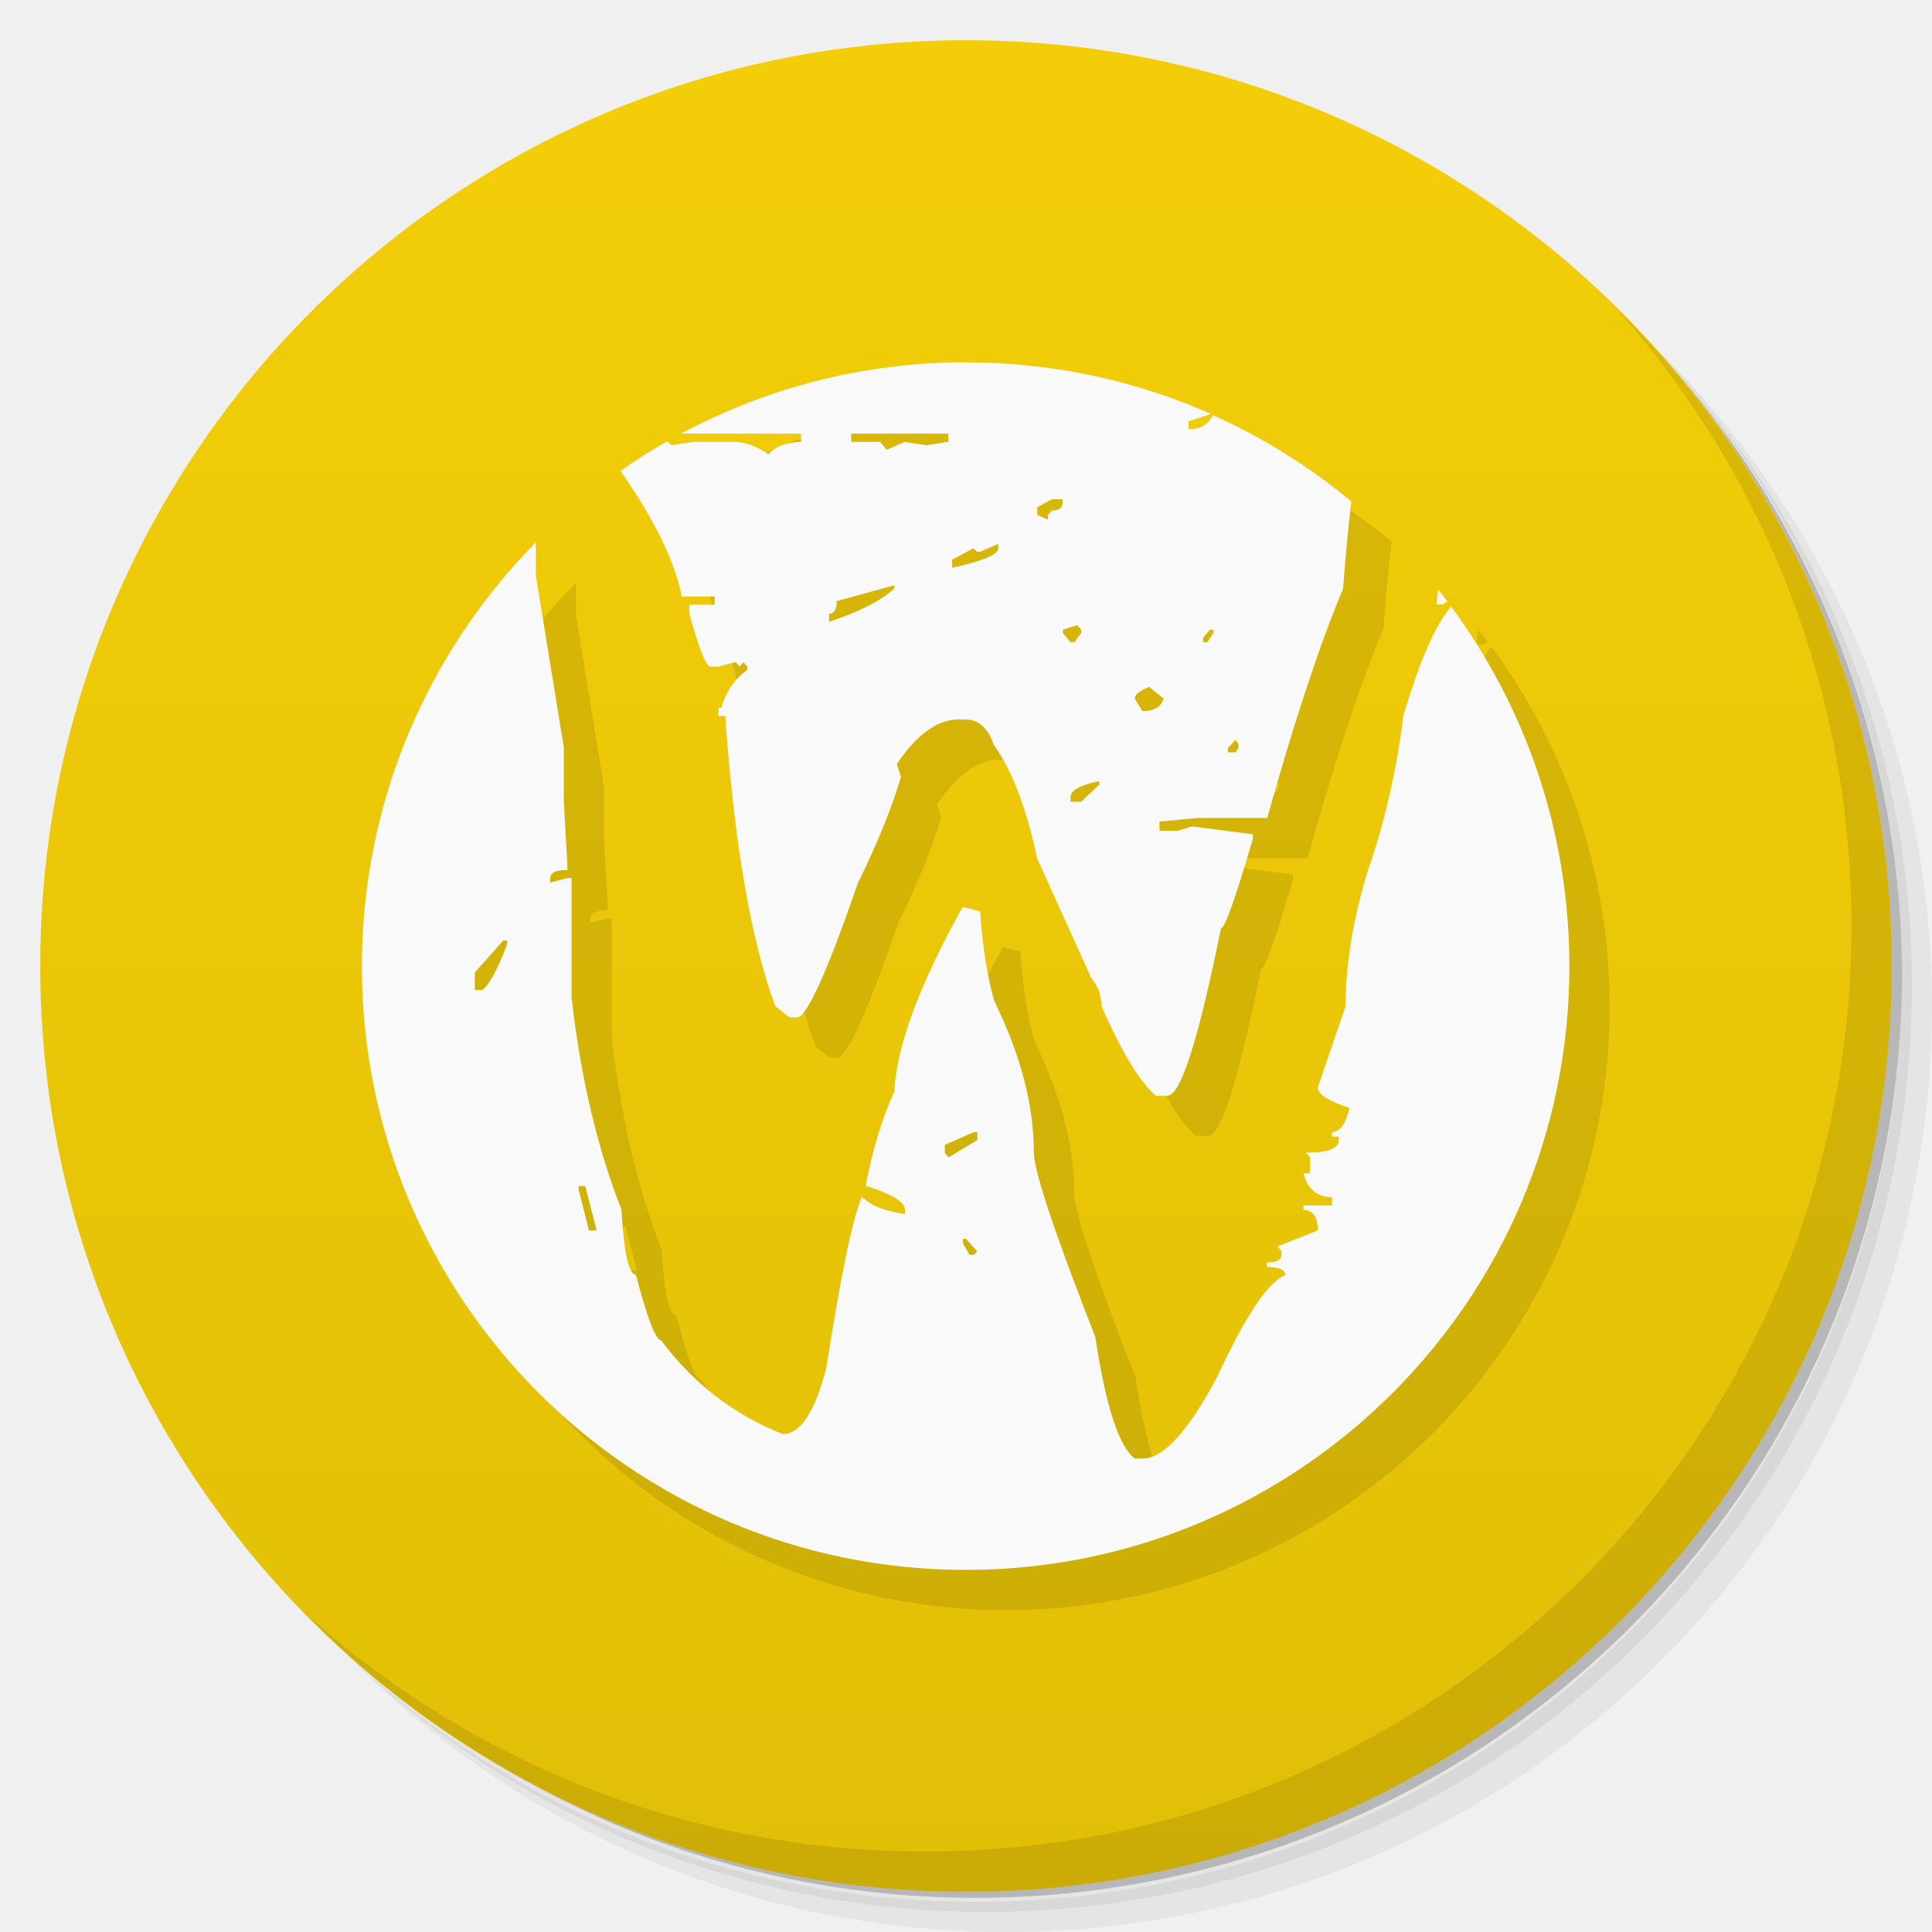
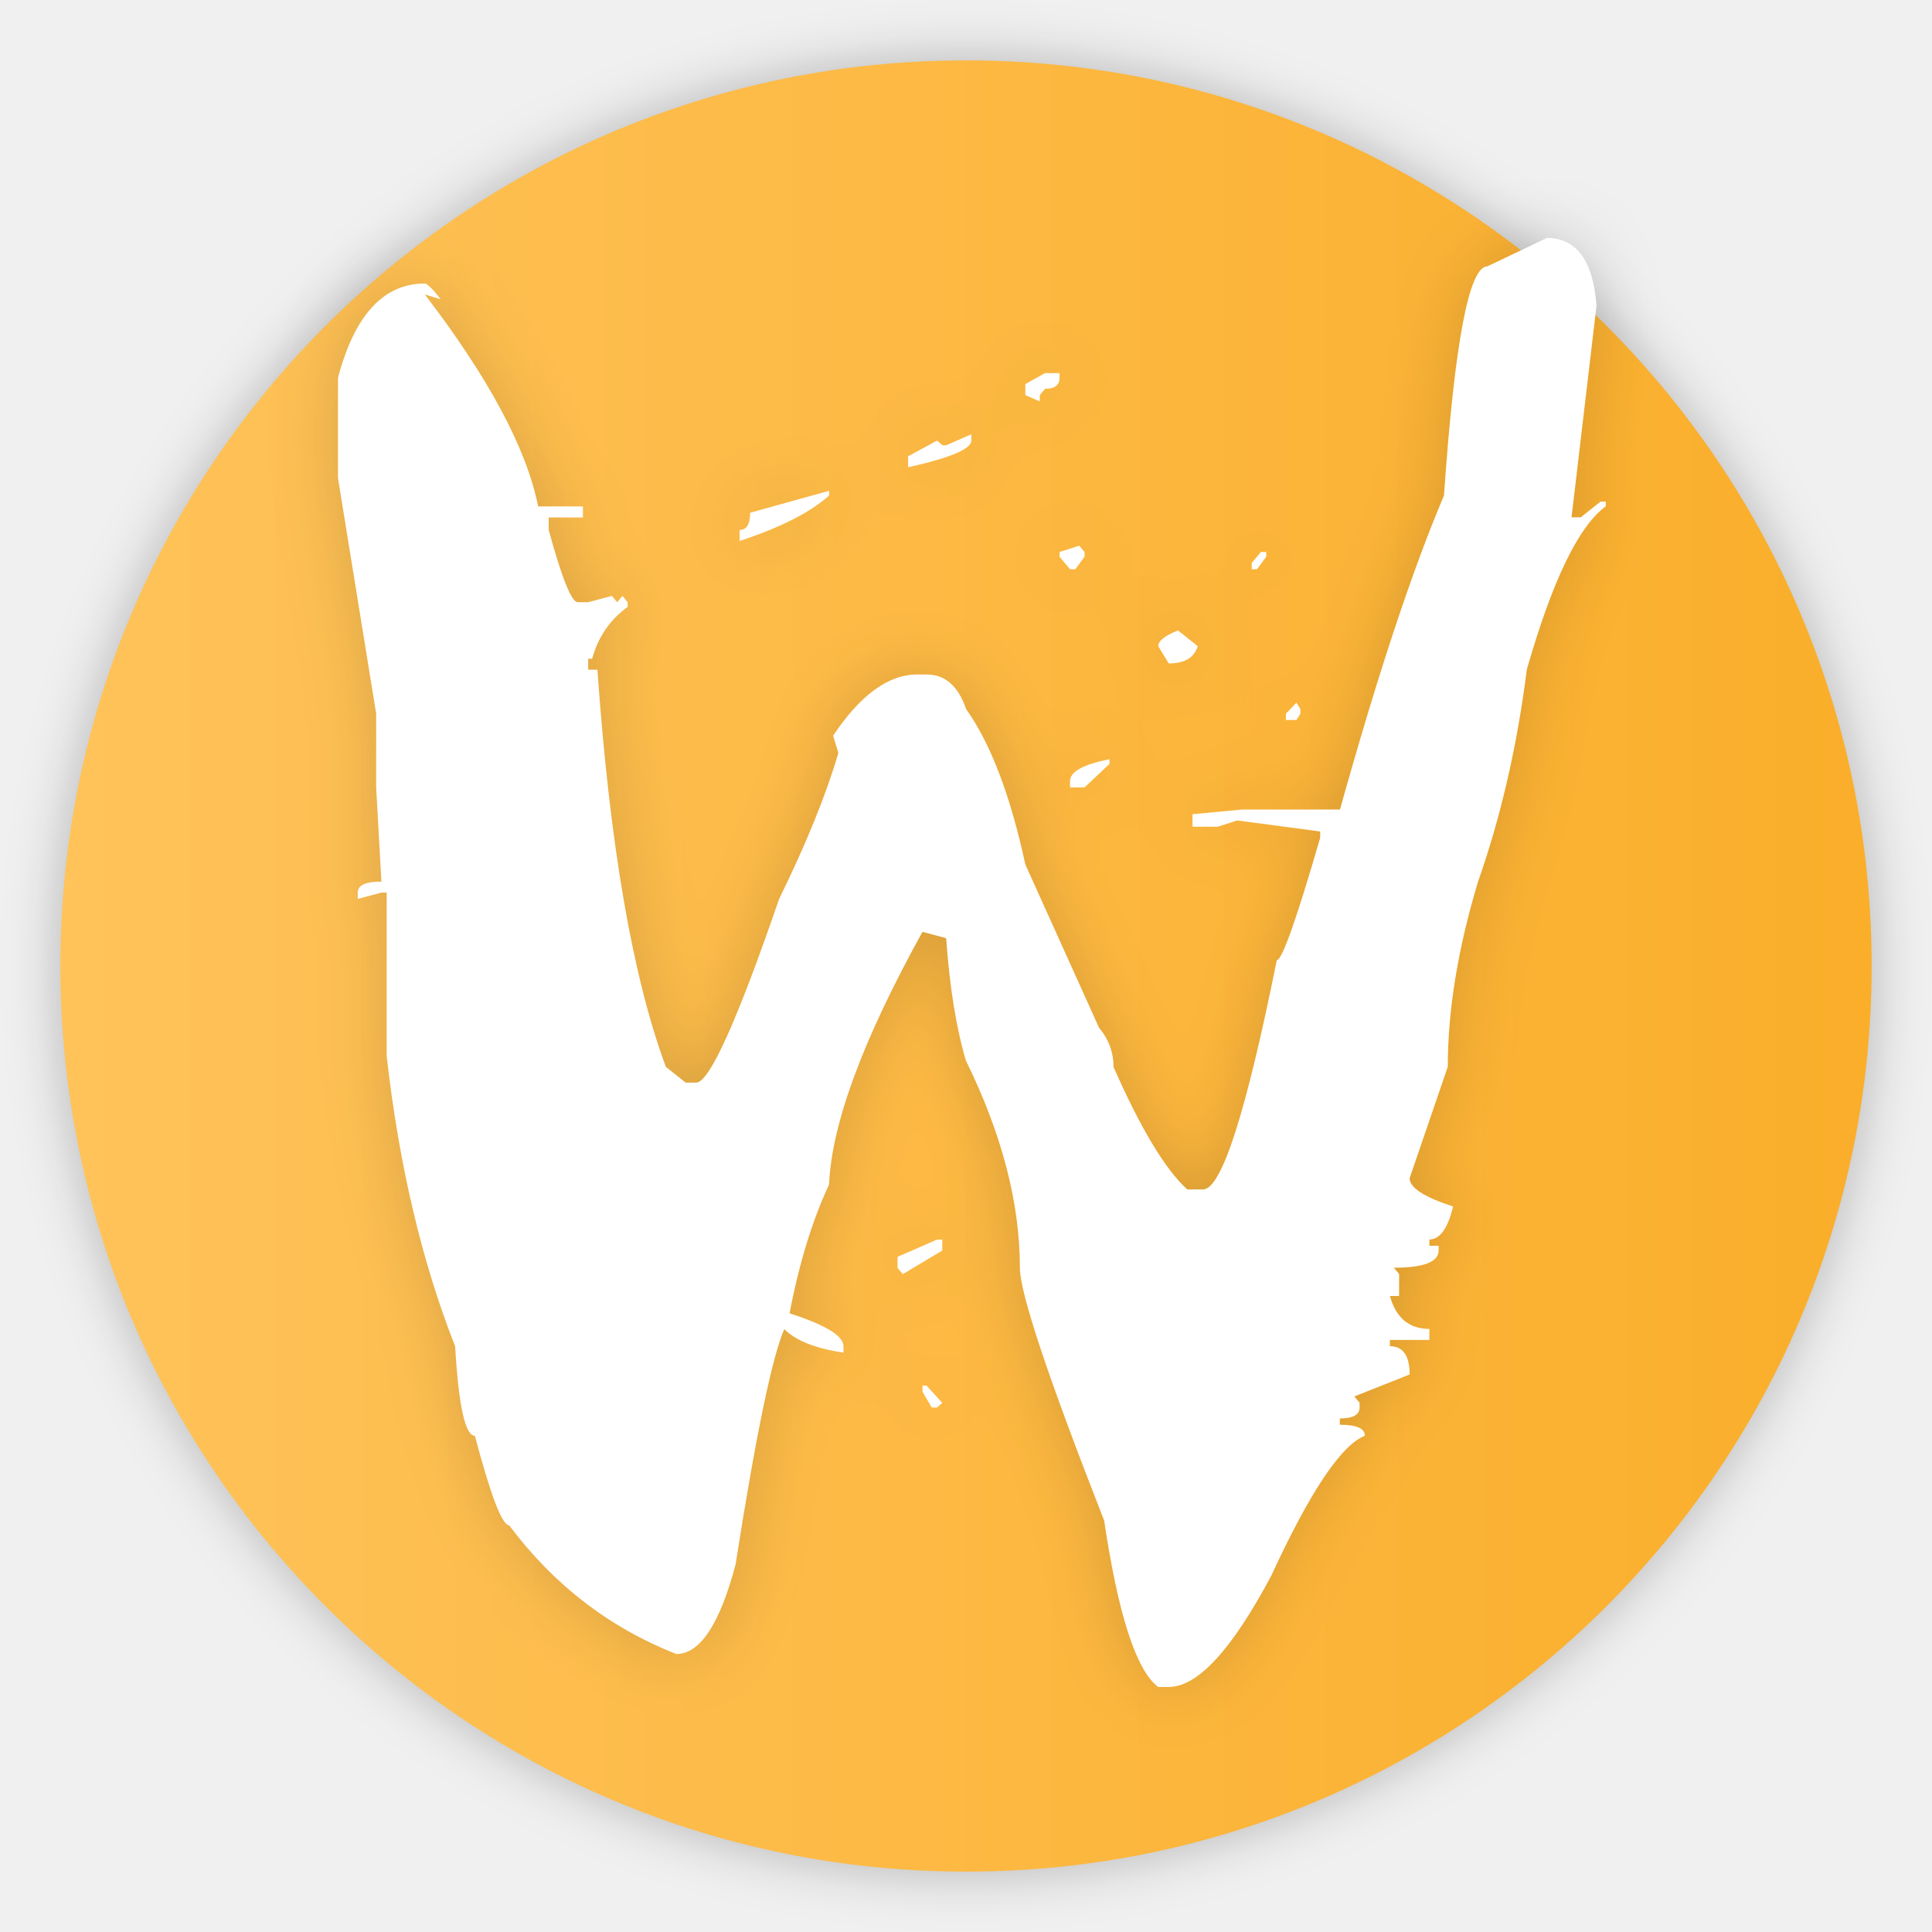
- <svg xmlns="http://www.w3.org/2000/svg" viewBox="0 0 48 48">
+ <svg xmlns="http://www.w3.org/2000/svg" width="64" height="64" version="1.1">
  <defs>
-     <linearGradient id="linearGradient3764" x1="1" x2="47" gradientUnits="userSpaceOnUse" gradientTransform="matrix(0,-1,1,0,-1.5e-6,48)">
-       <stop style="stop-color:#e1bf07;stop-opacity:1" />
-       <stop offset="1" style="stop-color:#f3ce08;stop-opacity:1" />
+     <linearGradient id="a" x1="388.57" x2="428.57" y1="523.8" y2="523.8" gradientTransform="translate(-.13682 .086563)" gradientUnits="userSpaceOnUse">
+       <stop stop-color="#ffc35a" offset="0" />
+       <stop stop-color="#faae2a" offset="1" />
    </linearGradient>
+     <filter id="c" x="-.036" y="-.036" width="1.072" height="1.072" color-interpolation-filters="sRGB">
+       <feGaussianBlur stdDeviation="0.6" />
+     </filter>
+     <filter id="b" x="-.064" y="-.056" width="1.129" height="1.113" color-interpolation-filters="sRGB">
+       <feGaussianBlur stdDeviation="0.75" />
+     </filter>
  </defs>
-   <g>
-     <path d="m 36.31 5 c 5.859 4.062 9.688 10.831 9.688 18.5 c 0 12.426 -10.07 22.5 -22.5 22.5 c -7.669 0 -14.438 -3.828 -18.5 -9.688 c 1.037 1.822 2.306 3.499 3.781 4.969 c 4.085 3.712 9.514 5.969 15.469 5.969 c 12.703 0 23 -10.298 23 -23 c 0 -5.954 -2.256 -11.384 -5.969 -15.469 c -1.469 -1.475 -3.147 -2.744 -4.969 -3.781 z m 4.969 3.781 c 3.854 4.113 6.219 9.637 6.219 15.719 c 0 12.703 -10.297 23 -23 23 c -6.081 0 -11.606 -2.364 -15.719 -6.219 c 4.16 4.144 9.883 6.719 16.219 6.719 c 12.703 0 23 -10.298 23 -23 c 0 -6.335 -2.575 -12.06 -6.719 -16.219 z" style="opacity:0.05" />
-     <path d="m 41.28 8.781 c 3.712 4.085 5.969 9.514 5.969 15.469 c 0 12.703 -10.297 23 -23 23 c -5.954 0 -11.384 -2.256 -15.469 -5.969 c 4.113 3.854 9.637 6.219 15.719 6.219 c 12.703 0 23 -10.298 23 -23 c 0 -6.081 -2.364 -11.606 -6.219 -15.719 z" style="opacity:0.1" />
-     <path d="m 31.25 2.375 c 8.615 3.154 14.75 11.417 14.75 21.13 c 0 12.426 -10.07 22.5 -22.5 22.5 c -9.708 0 -17.971 -6.135 -21.12 -14.75 a 23 23 0 0 0 44.875 -7 a 23 23 0 0 0 -16 -21.875 z" style="opacity:0.2" />
-   </g>
-   <g>
-     <path d="m 24 1 c 12.703 0 23 10.297 23 23 c 0 12.703 -10.297 23 -23 23 -12.703 0 -23 -10.297 -23 -23 0 -12.703 10.297 -23 23 -23 z" style="fill:url(#linearGradient3764);fill-opacity:1" />
-   </g>
-   <g>
-     <g>
-       <g transform="translate(1,1)">
-         <g style="opacity:0.1">
-           <g>
-             <path d="m 24 9 c -2.559 0 -4.969 0.645 -7.078 1.773 l 2.98 0 l 0 0.203 c -0.395 0.02 -0.664 0.125 -0.809 0.313 c -0.301 -0.211 -0.598 -0.313 -0.883 -0.313 l -0.98 0 l -0.547 0.086 l -0.098 -0.086 l -0.031 0 c -0.391 0.223 -0.77 0.465 -1.137 0.723 c 0.84 1.207 1.348 2.246 1.523 3.121 l 0.813 0 l 0 0.203 l -0.625 0 l 0 0.227 c 0.238 0.875 0.414 1.313 0.527 1.313 l 0.191 0 l 0.434 -0.113 l 0.094 0.113 l 0.098 -0.113 l 0.094 0.113 l 0 0.082 c -0.32 0.23 -0.535 0.543 -0.645 0.945 l -0.07 0 l 0 0.199 l 0.168 0 c 0.223 3.168 0.637 5.57 1.242 7.207 l 0.355 0.281 l 0.191 0 c 0.227 0 0.742 -1.109 1.504 -3.332 c 0.492 -1 0.852 -1.887 1.074 -2.645 l -0.105 -0.316 c 0.496 -0.738 1.016 -1.109 1.531 -1.109 l 0.168 0 c 0.332 0 0.57 0.211 0.711 0.629 c 0.449 0.625 0.813 1.57 1.078 2.824 l 1.34 2.961 c 0.172 0.211 0.258 0.445 0.258 0.711 c 0.492 1.121 0.941 1.863 1.348 2.223 l 0.289 0 c 0.332 0 0.77 -1.387 1.332 -4.16 c 0.098 0 0.355 -0.738 0.793 -2.223 l 0 -0.113 l -1.512 -0.195 l -0.352 0.109 l -0.457 0 l 0 -0.227 l 0.91 -0.09 l 1.766 0 c 0.688 -2.449 1.316 -4.348 1.887 -5.699 c 0.063 -0.859 0.133 -1.57 0.203 -2.168 c -1.039 -0.859 -2.195 -1.586 -3.441 -2.145 c -0.105 0.234 -0.297 0.352 -0.602 0.352 l 0 -0.195 l 0.555 -0.184 c -1.855 -0.824 -3.914 -1.281 -6.078 -1.281 m -2.863 1.77 l 2.414 0 l 0 0.203 l -0.547 0.086 l -0.531 -0.086 l -0.453 0.199 l -0.16 -0.199 l -0.719 0 l 0 -0.203 m 4.988 1.629 l 0.262 0 l 0 0.086 c 0 0.133 -0.09 0.195 -0.262 0.195 l -0.102 0.113 l 0 0.113 l -0.262 -0.113 l 0 -0.195 m -12.465 0.879 c -2.664 2.707 -4.316 6.426 -4.316 10.527 c 0 8.281 6.723 14.996 15 14.996 c 8.281 0 15 -6.715 15 -14.996 c 0 -3.352 -1.094 -6.445 -2.938 -8.938 c -0.406 0.477 -0.797 1.383 -1.188 2.719 c -0.172 1.383 -0.469 2.668 -0.883 3.844 c -0.367 1.215 -0.551 2.336 -0.551 3.363 l -0.691 2.023 c 0 0.168 0.27 0.34 0.789 0.508 c -0.098 0.402 -0.234 0.598 -0.434 0.598 l 0 0.113 l 0.168 0 l 0 0.086 c 0 0.211 -0.273 0.313 -0.813 0.313 l 0.098 0.113 l 0 0.402 l -0.164 0 c 0.109 0.398 0.344 0.594 0.711 0.594 l 0 0.203 l -0.711 0 l 0 0.113 c 0.234 0 0.355 0.168 0.355 0.508 l -1 0.398 l 0.098 0.113 l 0 0.09 c 0 0.133 -0.121 0.195 -0.359 0.195 l 0 0.113 c 0.301 0 0.453 0.066 0.453 0.199 c -0.426 0.172 -0.992 1.02 -1.695 2.539 c -0.715 1.348 -1.336 2.02 -1.852 2.02 l -0.191 0 c -0.398 -0.305 -0.723 -1.313 -0.98 -3.02 c -1.02 -2.605 -1.527 -4.133 -1.527 -4.586 c 0 -1.18 -0.332 -2.43 -0.984 -3.762 c -0.172 -0.59 -0.289 -1.332 -0.352 -2.227 l -0.434 -0.109 c -1.086 1.957 -1.648 3.484 -1.695 4.586 c -0.301 0.648 -0.539 1.426 -0.715 2.34 c 0.652 0.203 0.977 0.402 0.977 0.598 l 0 0.105 c -0.508 -0.07 -0.863 -0.219 -1.07 -0.43 c -0.227 0.52 -0.52 1.941 -0.887 4.273 c -0.289 1.082 -0.641 1.625 -1.074 1.625 c -1.207 -0.473 -2.223 -1.254 -3.03 -2.332 c -0.129 0 -0.34 -0.543 -0.625 -1.629 c -0.176 0 -0.293 -0.539 -0.359 -1.621 c -0.602 -1.539 -1.016 -3.301 -1.238 -5.273 l 0 -2.961 l -0.098 0 l -0.43 0.113 l 0 -0.113 c 0 -0.137 0.145 -0.199 0.43 -0.199 l -0.094 -1.707 l 0 -1.34 l -0.695 -4.27 l 0 -0.828 m 11.488 0.043 l 0 0.113 c 0 0.148 -0.379 0.313 -1.145 0.48 l 0 -0.203 l 0.527 -0.277 l 0.094 0.082 l 0.074 0 m -2.129 0.828 l 0 0.082 c -0.332 0.309 -0.879 0.582 -1.625 0.832 l 0 -0.199 c 0.129 0 0.191 -0.105 0.191 -0.316 l 1.434 -0.395 m 13.508 0.109 l -0.043 0.367 l 0.168 0 l 0.102 -0.082 c -0.074 -0.098 -0.152 -0.195 -0.23 -0.289 m -8.965 0.887 l 0.098 0.113 l 0 0.082 l -0.168 0.23 l -0.094 0 l -0.191 -0.23 l 0 -0.082 m 3.648 0 l 0.094 0 l 0 0.082 l -0.16 0.23 l -0.098 0 l 0 -0.113 l 0.164 -0.195 m -1.504 1.418 l 0.359 0.289 c -0.063 0.207 -0.242 0.313 -0.527 0.313 l -0.191 -0.313 c 0 -0.098 0.121 -0.191 0.355 -0.289 m 2.152 1.313 l 0.07 0.109 l 0 0.09 l -0.07 0.113 l -0.191 0 l 0 -0.113 m -3.195 0.824 l 0 0.09 l -0.453 0.426 l -0.262 0 l 0 -0.113 c 0 -0.168 0.238 -0.305 0.715 -0.398 m -14.809 3.957 l 0.098 0 l 0 0.094 c -0.238 0.625 -0.445 1 -0.617 1.137 l -0.188 0 l 0 -0.434 m 12.391 3.965 l 0.094 0 l 0 0.195 l -0.715 0.434 l -0.094 -0.113 l 0 -0.199 l 0.715 -0.313 m -9.813 1.336 l 0.164 0 l 0.285 1.105 l -0.191 0 l -0.258 -1.023 l 0 -0.086 m 9.551 1.313 l 0.07 0 l 0.285 0.316 l -0.094 0.086 l -0.098 0 l -0.164 -0.285 m 0 -0.113" style="fill:#000;fill-opacity:1;stroke:none;fill-rule:nonzero" />
-           </g>
-         </g>
-       </g>
-     </g>
-   </g>
-   <g>
-     <g>
-       <g>
-         <path d="m 24 9 c -2.559 0 -4.969 0.645 -7.078 1.773 l 2.98 0 l 0 0.203 c -0.395 0.02 -0.664 0.125 -0.809 0.313 c -0.301 -0.211 -0.598 -0.313 -0.883 -0.313 l -0.98 0 l -0.547 0.086 l -0.098 -0.086 l -0.031 0 c -0.391 0.223 -0.77 0.465 -1.137 0.723 c 0.84 1.207 1.348 2.246 1.523 3.121 l 0.813 0 l 0 0.203 l -0.625 0 l 0 0.227 c 0.238 0.875 0.414 1.313 0.527 1.313 l 0.191 0 l 0.434 -0.113 l 0.094 0.113 l 0.098 -0.113 l 0.094 0.113 l 0 0.082 c -0.32 0.23 -0.535 0.543 -0.645 0.945 l -0.07 0 l 0 0.199 l 0.168 0 c 0.223 3.168 0.637 5.57 1.242 7.207 l 0.355 0.281 l 0.191 0 c 0.227 0 0.742 -1.109 1.504 -3.332 c 0.492 -1 0.852 -1.887 1.074 -2.645 l -0.105 -0.316 c 0.496 -0.738 1.016 -1.109 1.531 -1.109 l 0.168 0 c 0.332 0 0.57 0.211 0.711 0.629 c 0.449 0.625 0.813 1.57 1.078 2.824 l 1.34 2.961 c 0.172 0.211 0.258 0.445 0.258 0.711 c 0.492 1.121 0.941 1.863 1.348 2.223 l 0.289 0 c 0.332 0 0.77 -1.387 1.332 -4.16 c 0.098 0 0.355 -0.738 0.793 -2.223 l 0 -0.113 l -1.512 -0.195 l -0.352 0.109 l -0.457 0 l 0 -0.227 l 0.91 -0.09 l 1.766 0 c 0.688 -2.449 1.316 -4.348 1.887 -5.699 c 0.063 -0.859 0.133 -1.57 0.203 -2.168 c -1.039 -0.859 -2.195 -1.586 -3.441 -2.145 c -0.105 0.234 -0.297 0.352 -0.602 0.352 l 0 -0.195 l 0.555 -0.184 c -1.855 -0.824 -3.914 -1.281 -6.078 -1.281 m -2.863 1.77 l 2.414 0 l 0 0.203 l -0.547 0.086 l -0.531 -0.086 l -0.453 0.199 l -0.16 -0.199 l -0.719 0 l 0 -0.203 m 4.988 1.629 l 0.262 0 l 0 0.086 c 0 0.133 -0.09 0.195 -0.262 0.195 l -0.102 0.113 l 0 0.113 l -0.262 -0.113 l 0 -0.195 m -12.465 0.879 c -2.664 2.707 -4.316 6.426 -4.316 10.527 c 0 8.281 6.723 14.996 15 14.996 c 8.281 0 15 -6.715 15 -14.996 c 0 -3.352 -1.094 -6.445 -2.938 -8.938 c -0.406 0.477 -0.797 1.383 -1.188 2.719 c -0.172 1.383 -0.469 2.668 -0.883 3.844 c -0.367 1.215 -0.551 2.336 -0.551 3.363 l -0.691 2.023 c 0 0.168 0.27 0.34 0.789 0.508 c -0.098 0.402 -0.234 0.598 -0.434 0.598 l 0 0.113 l 0.168 0 l 0 0.086 c 0 0.211 -0.273 0.313 -0.813 0.313 l 0.098 0.113 l 0 0.402 l -0.164 0 c 0.109 0.398 0.344 0.594 0.711 0.594 l 0 0.203 l -0.711 0 l 0 0.113 c 0.234 0 0.355 0.168 0.355 0.508 l -1 0.398 l 0.098 0.113 l 0 0.09 c 0 0.133 -0.121 0.195 -0.359 0.195 l 0 0.113 c 0.301 0 0.453 0.066 0.453 0.199 c -0.426 0.172 -0.992 1.02 -1.695 2.539 c -0.715 1.348 -1.336 2.02 -1.852 2.02 l -0.191 0 c -0.398 -0.305 -0.723 -1.313 -0.98 -3.02 c -1.02 -2.605 -1.527 -4.133 -1.527 -4.586 c 0 -1.18 -0.332 -2.43 -0.984 -3.762 c -0.172 -0.59 -0.289 -1.332 -0.352 -2.227 l -0.434 -0.109 c -1.086 1.957 -1.648 3.484 -1.695 4.586 c -0.301 0.648 -0.539 1.426 -0.715 2.34 c 0.652 0.203 0.977 0.402 0.977 0.598 l 0 0.105 c -0.508 -0.07 -0.863 -0.219 -1.07 -0.43 c -0.227 0.52 -0.52 1.941 -0.887 4.273 c -0.289 1.082 -0.641 1.625 -1.074 1.625 c -1.207 -0.473 -2.223 -1.254 -3.03 -2.332 c -0.129 0 -0.34 -0.543 -0.625 -1.629 c -0.176 0 -0.293 -0.539 -0.359 -1.621 c -0.602 -1.539 -1.016 -3.301 -1.238 -5.273 l 0 -2.961 l -0.098 0 l -0.43 0.113 l 0 -0.113 c 0 -0.137 0.145 -0.199 0.43 -0.199 l -0.094 -1.707 l 0 -1.34 l -0.695 -4.27 l 0 -0.828 m 11.488 0.043 l 0 0.113 c 0 0.148 -0.379 0.313 -1.145 0.48 l 0 -0.203 l 0.527 -0.277 l 0.094 0.082 l 0.074 0 m -2.129 0.828 l 0 0.082 c -0.332 0.309 -0.879 0.582 -1.625 0.832 l 0 -0.199 c 0.129 0 0.191 -0.105 0.191 -0.316 l 1.434 -0.395 m 13.508 0.109 l -0.043 0.367 l 0.168 0 l 0.102 -0.082 c -0.074 -0.098 -0.152 -0.195 -0.23 -0.289 m -8.965 0.887 l 0.098 0.113 l 0 0.082 l -0.168 0.23 l -0.094 0 l -0.191 -0.23 l 0 -0.082 m 3.648 0 l 0.094 0 l 0 0.082 l -0.16 0.23 l -0.098 0 l 0 -0.113 l 0.164 -0.195 m -1.504 1.418 l 0.359 0.289 c -0.063 0.207 -0.242 0.313 -0.527 0.313 l -0.191 -0.313 c 0 -0.098 0.121 -0.191 0.355 -0.289 m 2.152 1.313 l 0.07 0.109 l 0 0.09 l -0.07 0.113 l -0.191 0 l 0 -0.113 m -3.195 0.824 l 0 0.09 l -0.453 0.426 l -0.262 0 l 0 -0.113 c 0 -0.168 0.238 -0.305 0.715 -0.398 m -14.809 3.957 l 0.098 0 l 0 0.094 c -0.238 0.625 -0.445 1 -0.617 1.137 l -0.188 0 l 0 -0.434 m 12.391 3.965 l 0.094 0 l 0 0.195 l -0.715 0.434 l -0.094 -0.113 l 0 -0.199 l 0.715 -0.313 m -9.813 1.336 l 0.164 0 l 0.285 1.105 l -0.191 0 l -0.258 -1.023 l 0 -0.086 m 9.551 1.313 l 0.07 0 l 0.285 0.316 l -0.094 0.086 l -0.098 0 l -0.164 -0.285 m 0 -0.113" style="fill:#f9f9f9;fill-opacity:1;stroke:none;fill-rule:nonzero" />
-       </g>
-     </g>
-   </g>
-   <g>
-     <path d="m 40.03 7.531 c 3.712 4.084 5.969 9.514 5.969 15.469 0 12.703 -10.297 23 -23 23 c -5.954 0 -11.384 -2.256 -15.469 -5.969 4.178 4.291 10.01 6.969 16.469 6.969 c 12.703 0 23 -10.298 23 -23 0 -6.462 -2.677 -12.291 -6.969 -16.469 z" style="opacity:0.1" />
+   <g transform="matrix(1.5 0 0 1.5 -580.66 -753.82)" stroke-width=".667">
+     <rect x="388.44" y="503.88" width="40" height="40" rx="20" filter="url(#c)" opacity=".25" stroke-opacity=".55" stroke-width="1.867" />
+     <rect x="388.44" y="503.88" width="40" height="40" rx="20" fill="url(#a)" stroke-opacity=".55" stroke-width="1.867" />
+     <path d="m421.26 507.8c0.659 3e-5 1.027 0.497 1.105 1.491l-0.552 4.68h0.204l0.436-0.347h0.116v0.104c-0.601 0.439-1.182 1.641-1.744 3.606-0.213 1.687-0.572 3.247-1.076 4.68-0.446 1.479-0.669 2.843-0.669 4.091l-0.843 2.462c-2e-5 0.208 0.32 0.416 0.96 0.624-0.116 0.485-0.291 0.728-0.523 0.728v0.139h0.204v0.104c-2e-5 0.254-0.33 0.381-0.989 0.381l0.116 0.139v0.485h-0.204c0.136 0.485 0.426 0.728 0.872 0.728v0.243h-0.872v0.139c0.291 0 0.436 0.208 0.436 0.624l-1.221 0.485 0.116 0.139v0.104c-3e-5 0.162-0.145 0.243-0.436 0.243v0.139c0.368 0 0.552 0.081 0.552 0.243-0.523 0.208-1.212 1.237-2.064 3.086-0.872 1.641-1.628 2.462-2.268 2.462h-0.233c-0.485-0.37-0.882-1.595-1.192-3.675-1.241-3.167-1.861-5.027-1.861-5.582-1e-5 -1.433-0.397-2.958-1.192-4.576-0.213-0.716-0.359-1.618-0.436-2.704l-0.523-0.139c-1.318 2.381-2.006 4.241-2.064 5.582-0.368 0.786-0.659 1.734-0.872 2.843 0.795 0.254 1.192 0.497 1.192 0.728v0.139c-0.62-0.092-1.056-0.266-1.308-0.52-0.271 0.624-0.63 2.357-1.076 5.2-0.349 1.317-0.785 1.976-1.308 1.976-1.473-0.578-2.704-1.525-3.693-2.843-0.155 0-0.407-0.659-0.756-1.976-0.213 0-0.359-0.659-0.436-1.976-0.737-1.872-1.241-4.01-1.512-6.414v-3.606h-0.116l-0.523 0.139v-0.139c0-0.162 0.174-0.243 0.523-0.243l-0.116-2.08v-1.629l-0.843-5.2v-2.219c0.368-1.387 1.008-2.08 1.919-2.08 0 0 0.081-5e-3 0.349 0.347l-0.349-0.104c1.415 1.849 2.248 3.409 2.501 4.68h0.989v0.243h-0.756v0.277c0.291 1.063 0.504 1.595 0.64 1.595h0.233l0.523-0.139 0.116 0.139 0.116-0.139 0.116 0.139v0.104c-0.388 0.277-0.649 0.659-0.785 1.144h-0.087v0.243h0.204c0.271 3.86 0.775 6.784 1.512 8.771l0.436 0.347h0.233c0.291 1e-5 0.901-1.352 1.832-4.056 0.601-1.225 1.037-2.3 1.308-3.224l-0.116-0.381c0.601-0.901 1.221-1.352 1.861-1.352h0.204c0.407 3e-5 0.698 0.254 0.872 0.763 0.543 0.763 0.979 1.907 1.308 3.432l1.628 3.606c0.213 0.254 0.32 0.543 0.32 0.867 0.601 1.364 1.144 2.265 1.628 2.704h0.349c0.407 0 0.95-1.687 1.628-5.062 0.116 2e-5 0.436-0.901 0.959-2.704v-0.139l-1.832-0.243-0.436 0.139h-0.552v-0.277l1.105-0.104h2.152c0.833-2.982 1.599-5.293 2.297-6.934 0.233-3.374 0.552-5.062 0.96-5.062l1.308-0.624m-11.078 2.982h0.32v0.104c-2e-5 0.162-0.107 0.243-0.32 0.243l-0.116 0.139v0.139l-0.32-0.139v-0.243l0.436-0.243m-1.628 1.352v0.139c-1e-5 0.185-0.465 0.381-1.396 0.589v-0.243l0.64-0.347 0.116 0.104h0.087l0.552-0.243m-3.14 1.248v0.104c-0.407 0.37-1.066 0.705-1.977 1.005v-0.243c0.155 2e-5 0.233-0.127 0.233-0.381l1.745-0.485m5.524 1.213 0.116 0.139v0.104l-0.204 0.277h-0.116l-0.233-0.277v-0.104l0.436-0.139m4.013 0.139h0.116v0.104l-0.204 0.277h-0.116v-0.139l0.204-0.243m-1.832 1.734 0.436 0.347c-0.077 0.254-0.291 0.381-0.64 0.381l-0.233-0.381c-2e-5 -0.116 0.145-0.231 0.436-0.347m2.617 1.595 0.087 0.139v0.104l-0.087 0.139h-0.233v-0.139l0.233-0.243m-4.129 1.248v0.104l-0.552 0.52h-0.32v-0.139c-2e-5 -0.208 0.291-0.37 0.872-0.485m-3.809 10.609h0.116v0.243l-0.872 0.52-0.116-0.139v-0.243l0.872-0.381m-0.32 3.224h0.087l0.349 0.381-0.116 0.104h-0.116l-0.204-0.347v-0.139" filter="url(#b)" opacity=".15" />
+     <path d="m421.26 507.8c0.659 3e-5 1.027 0.497 1.105 1.491l-0.552 4.68h0.204l0.436-0.347h0.116v0.104c-0.601 0.439-1.182 1.641-1.744 3.606-0.213 1.687-0.572 3.247-1.076 4.68-0.446 1.479-0.669 2.843-0.669 4.091l-0.843 2.462c-2e-5 0.208 0.32 0.416 0.96 0.624-0.116 0.485-0.291 0.728-0.523 0.728v0.139h0.204v0.104c-2e-5 0.254-0.33 0.381-0.989 0.381l0.116 0.139v0.485h-0.204c0.136 0.485 0.426 0.728 0.872 0.728v0.243h-0.872v0.139c0.291 0 0.436 0.208 0.436 0.624l-1.221 0.485 0.116 0.139v0.104c-3e-5 0.162-0.145 0.243-0.436 0.243v0.139c0.368 0 0.552 0.081 0.552 0.243-0.523 0.208-1.212 1.237-2.064 3.086-0.872 1.641-1.628 2.462-2.268 2.462h-0.233c-0.485-0.37-0.882-1.595-1.192-3.675-1.241-3.167-1.861-5.027-1.861-5.582-1e-5 -1.433-0.397-2.958-1.192-4.576-0.213-0.716-0.359-1.618-0.436-2.704l-0.523-0.139c-1.318 2.381-2.006 4.241-2.064 5.582-0.368 0.786-0.659 1.734-0.872 2.843 0.795 0.254 1.192 0.497 1.192 0.728v0.139c-0.62-0.092-1.056-0.266-1.308-0.52-0.271 0.624-0.63 2.357-1.076 5.2-0.349 1.317-0.785 1.976-1.308 1.976-1.473-0.578-2.704-1.525-3.693-2.843-0.155 0-0.407-0.659-0.756-1.976-0.213 0-0.359-0.659-0.436-1.976-0.737-1.872-1.241-4.01-1.512-6.414v-3.606h-0.116l-0.523 0.139v-0.139c0-0.162 0.174-0.243 0.523-0.243l-0.116-2.08v-1.629l-0.843-5.2v-2.219c0.368-1.387 1.008-2.08 1.919-2.08 0 0 0.081-5e-3 0.349 0.347l-0.349-0.104c1.415 1.849 2.248 3.409 2.501 4.68h0.989v0.243h-0.756v0.277c0.291 1.063 0.504 1.595 0.64 1.595h0.233l0.523-0.139 0.116 0.139 0.116-0.139 0.116 0.139v0.104c-0.388 0.277-0.649 0.659-0.785 1.144h-0.087v0.243h0.204c0.271 3.86 0.775 6.784 1.512 8.771l0.436 0.347h0.233c0.291 1e-5 0.901-1.352 1.832-4.056 0.601-1.225 1.037-2.3 1.308-3.224l-0.116-0.381c0.601-0.901 1.221-1.352 1.861-1.352h0.204c0.407 3e-5 0.698 0.254 0.872 0.763 0.543 0.763 0.979 1.907 1.308 3.432l1.628 3.606c0.213 0.254 0.32 0.543 0.32 0.867 0.601 1.364 1.144 2.265 1.628 2.704h0.349c0.407 0 0.95-1.687 1.628-5.062 0.116 2e-5 0.436-0.901 0.959-2.704v-0.139l-1.832-0.243-0.436 0.139h-0.552v-0.277l1.105-0.104h2.152c0.833-2.982 1.599-5.293 2.297-6.934 0.233-3.374 0.552-5.062 0.96-5.062l1.308-0.624m-11.078 2.982h0.32v0.104c-2e-5 0.162-0.107 0.243-0.32 0.243l-0.116 0.139v0.139l-0.32-0.139v-0.243l0.436-0.243m-1.628 1.352v0.139c-1e-5 0.185-0.465 0.381-1.396 0.589v-0.243l0.64-0.347 0.116 0.104h0.087l0.552-0.243m-3.14 1.248v0.104c-0.407 0.37-1.066 0.705-1.977 1.005v-0.243c0.155 2e-5 0.233-0.127 0.233-0.381l1.745-0.485m5.524 1.213 0.116 0.139v0.104l-0.204 0.277h-0.116l-0.233-0.277v-0.104l0.436-0.139m4.013 0.139h0.116v0.104l-0.204 0.277h-0.116v-0.139l0.204-0.243m-1.832 1.734 0.436 0.347c-0.077 0.254-0.291 0.381-0.64 0.381l-0.233-0.381c-2e-5 -0.116 0.145-0.231 0.436-0.347m2.617 1.595 0.087 0.139v0.104l-0.087 0.139h-0.233v-0.139l0.233-0.243m-4.129 1.248v0.104l-0.552 0.52h-0.32v-0.139c-2e-5 -0.208 0.291-0.37 0.872-0.485m-3.809 10.609h0.116v0.243l-0.872 0.52-0.116-0.139v-0.243l0.872-0.381m-0.32 3.224h0.087l0.349 0.381-0.116 0.104h-0.116l-0.204-0.347v-0.139" fill="#fff" />
  </g>
</svg>
